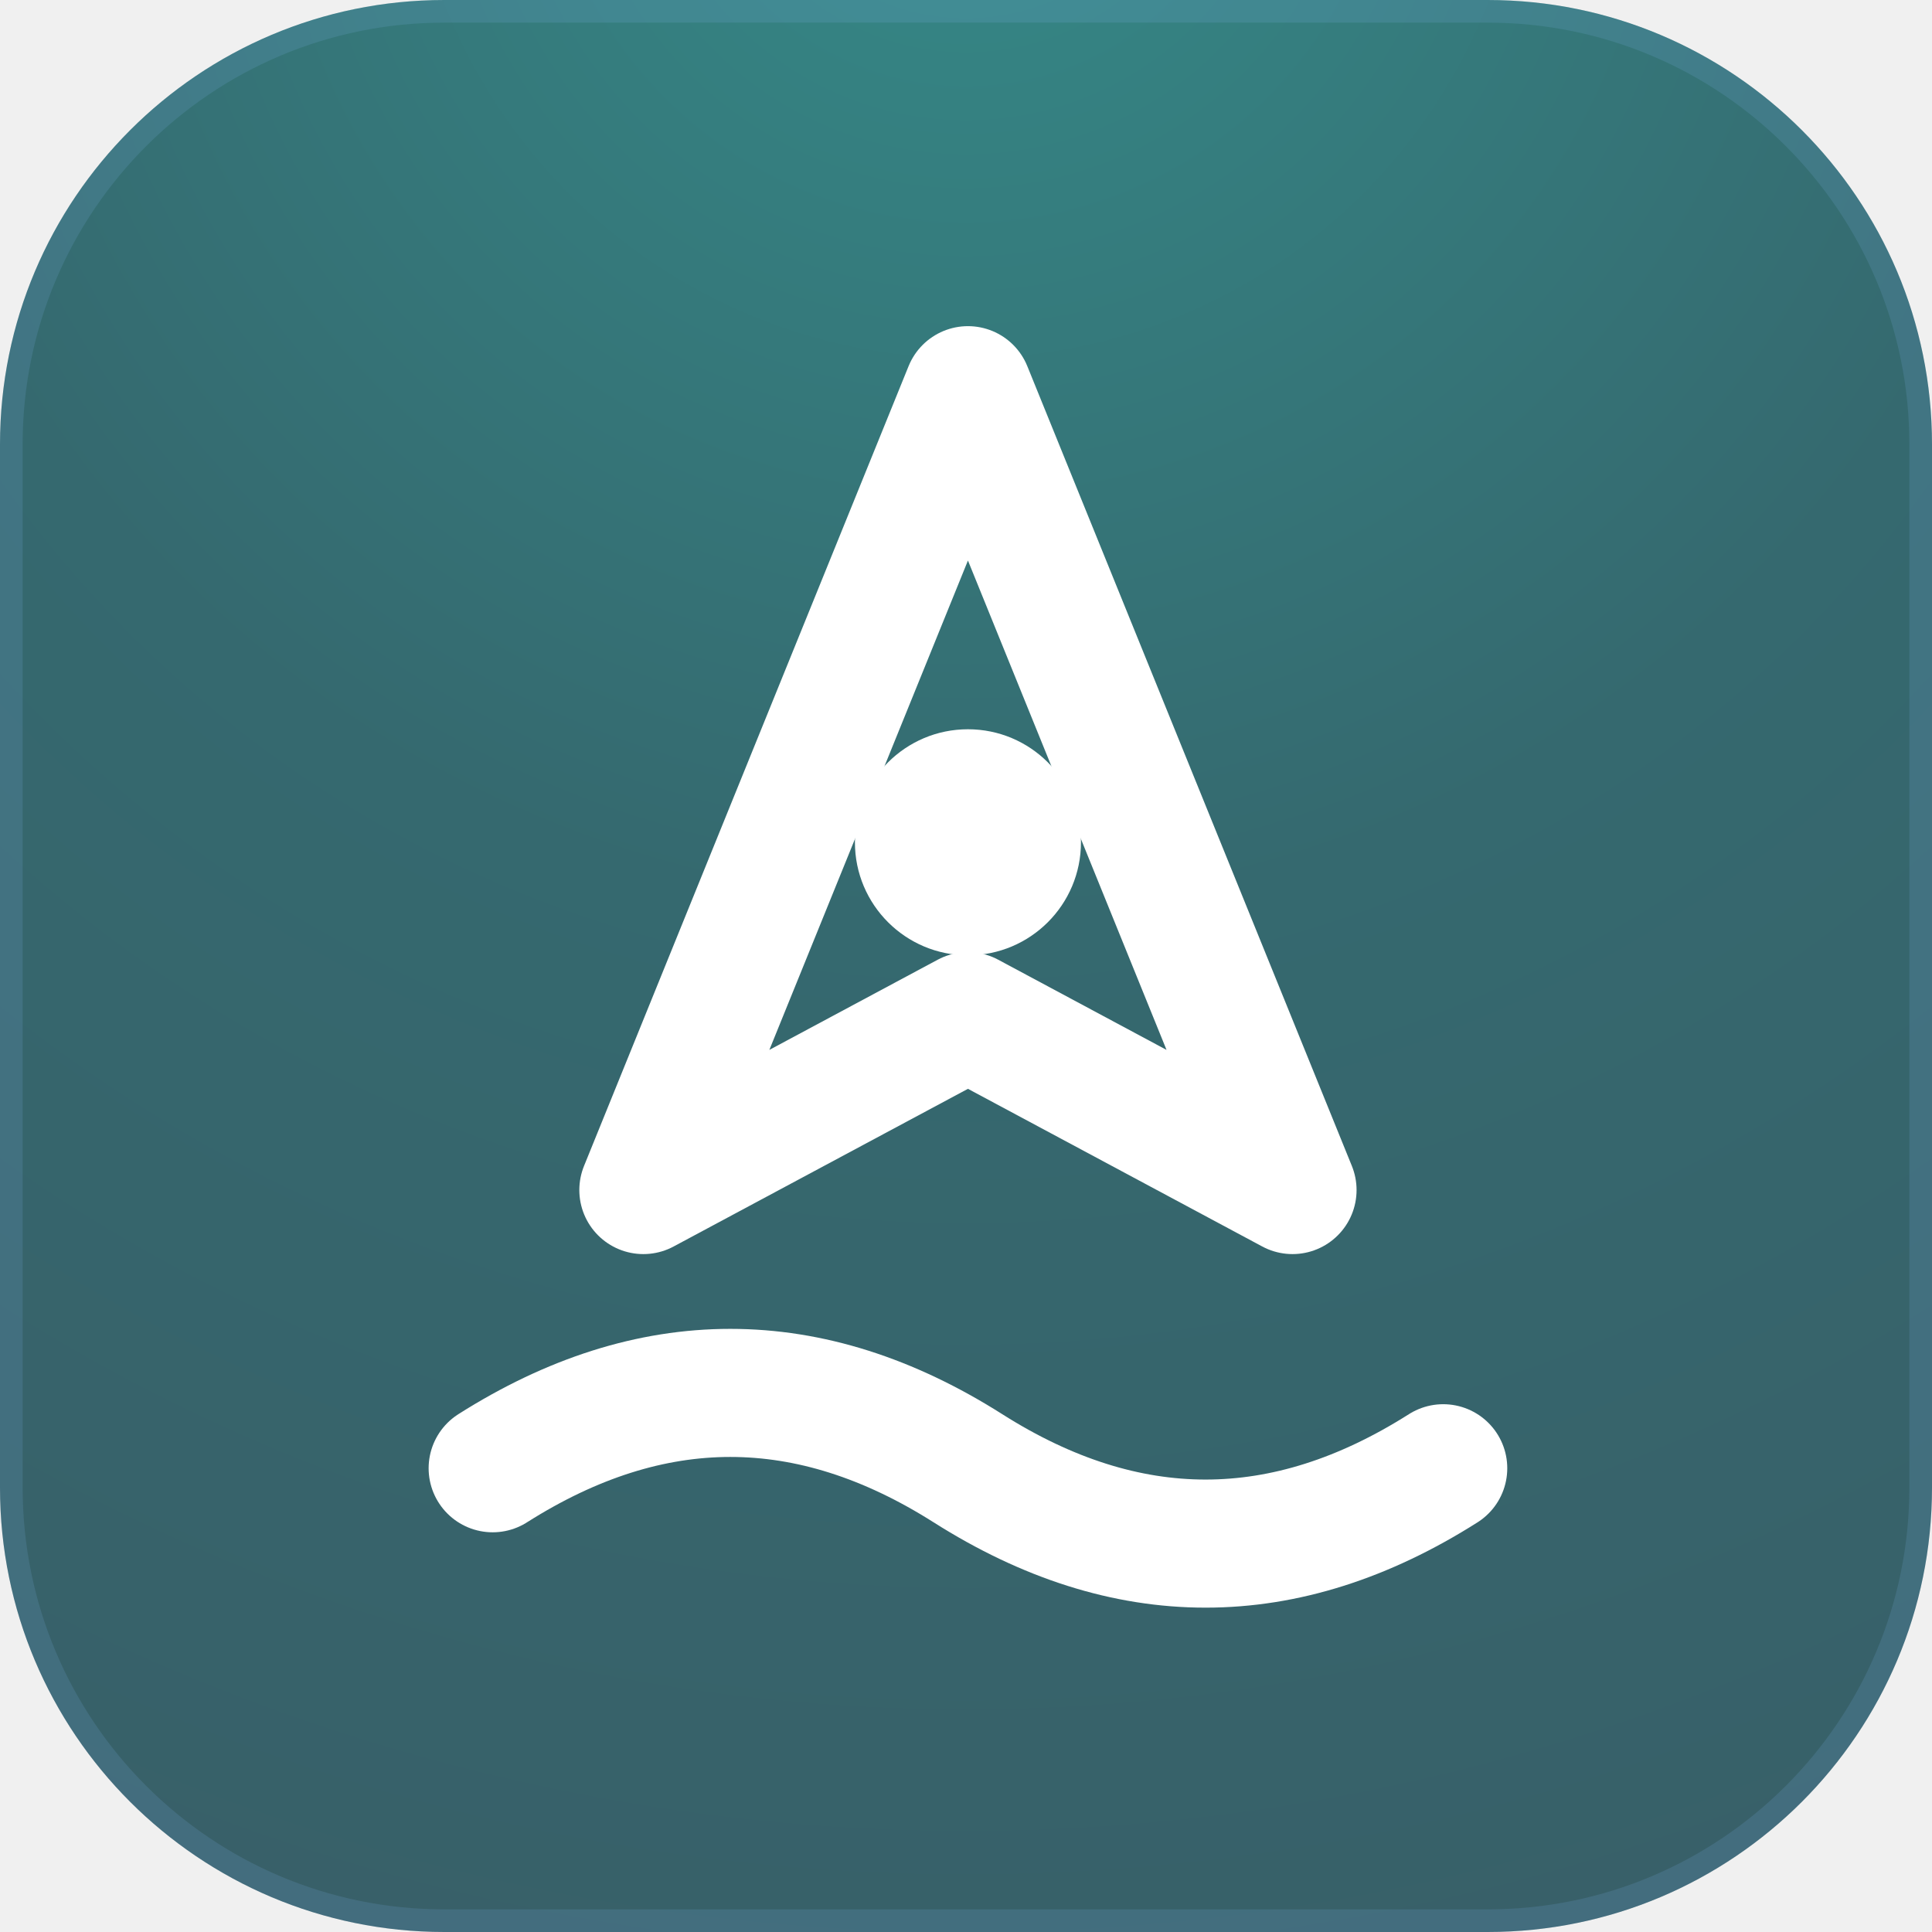
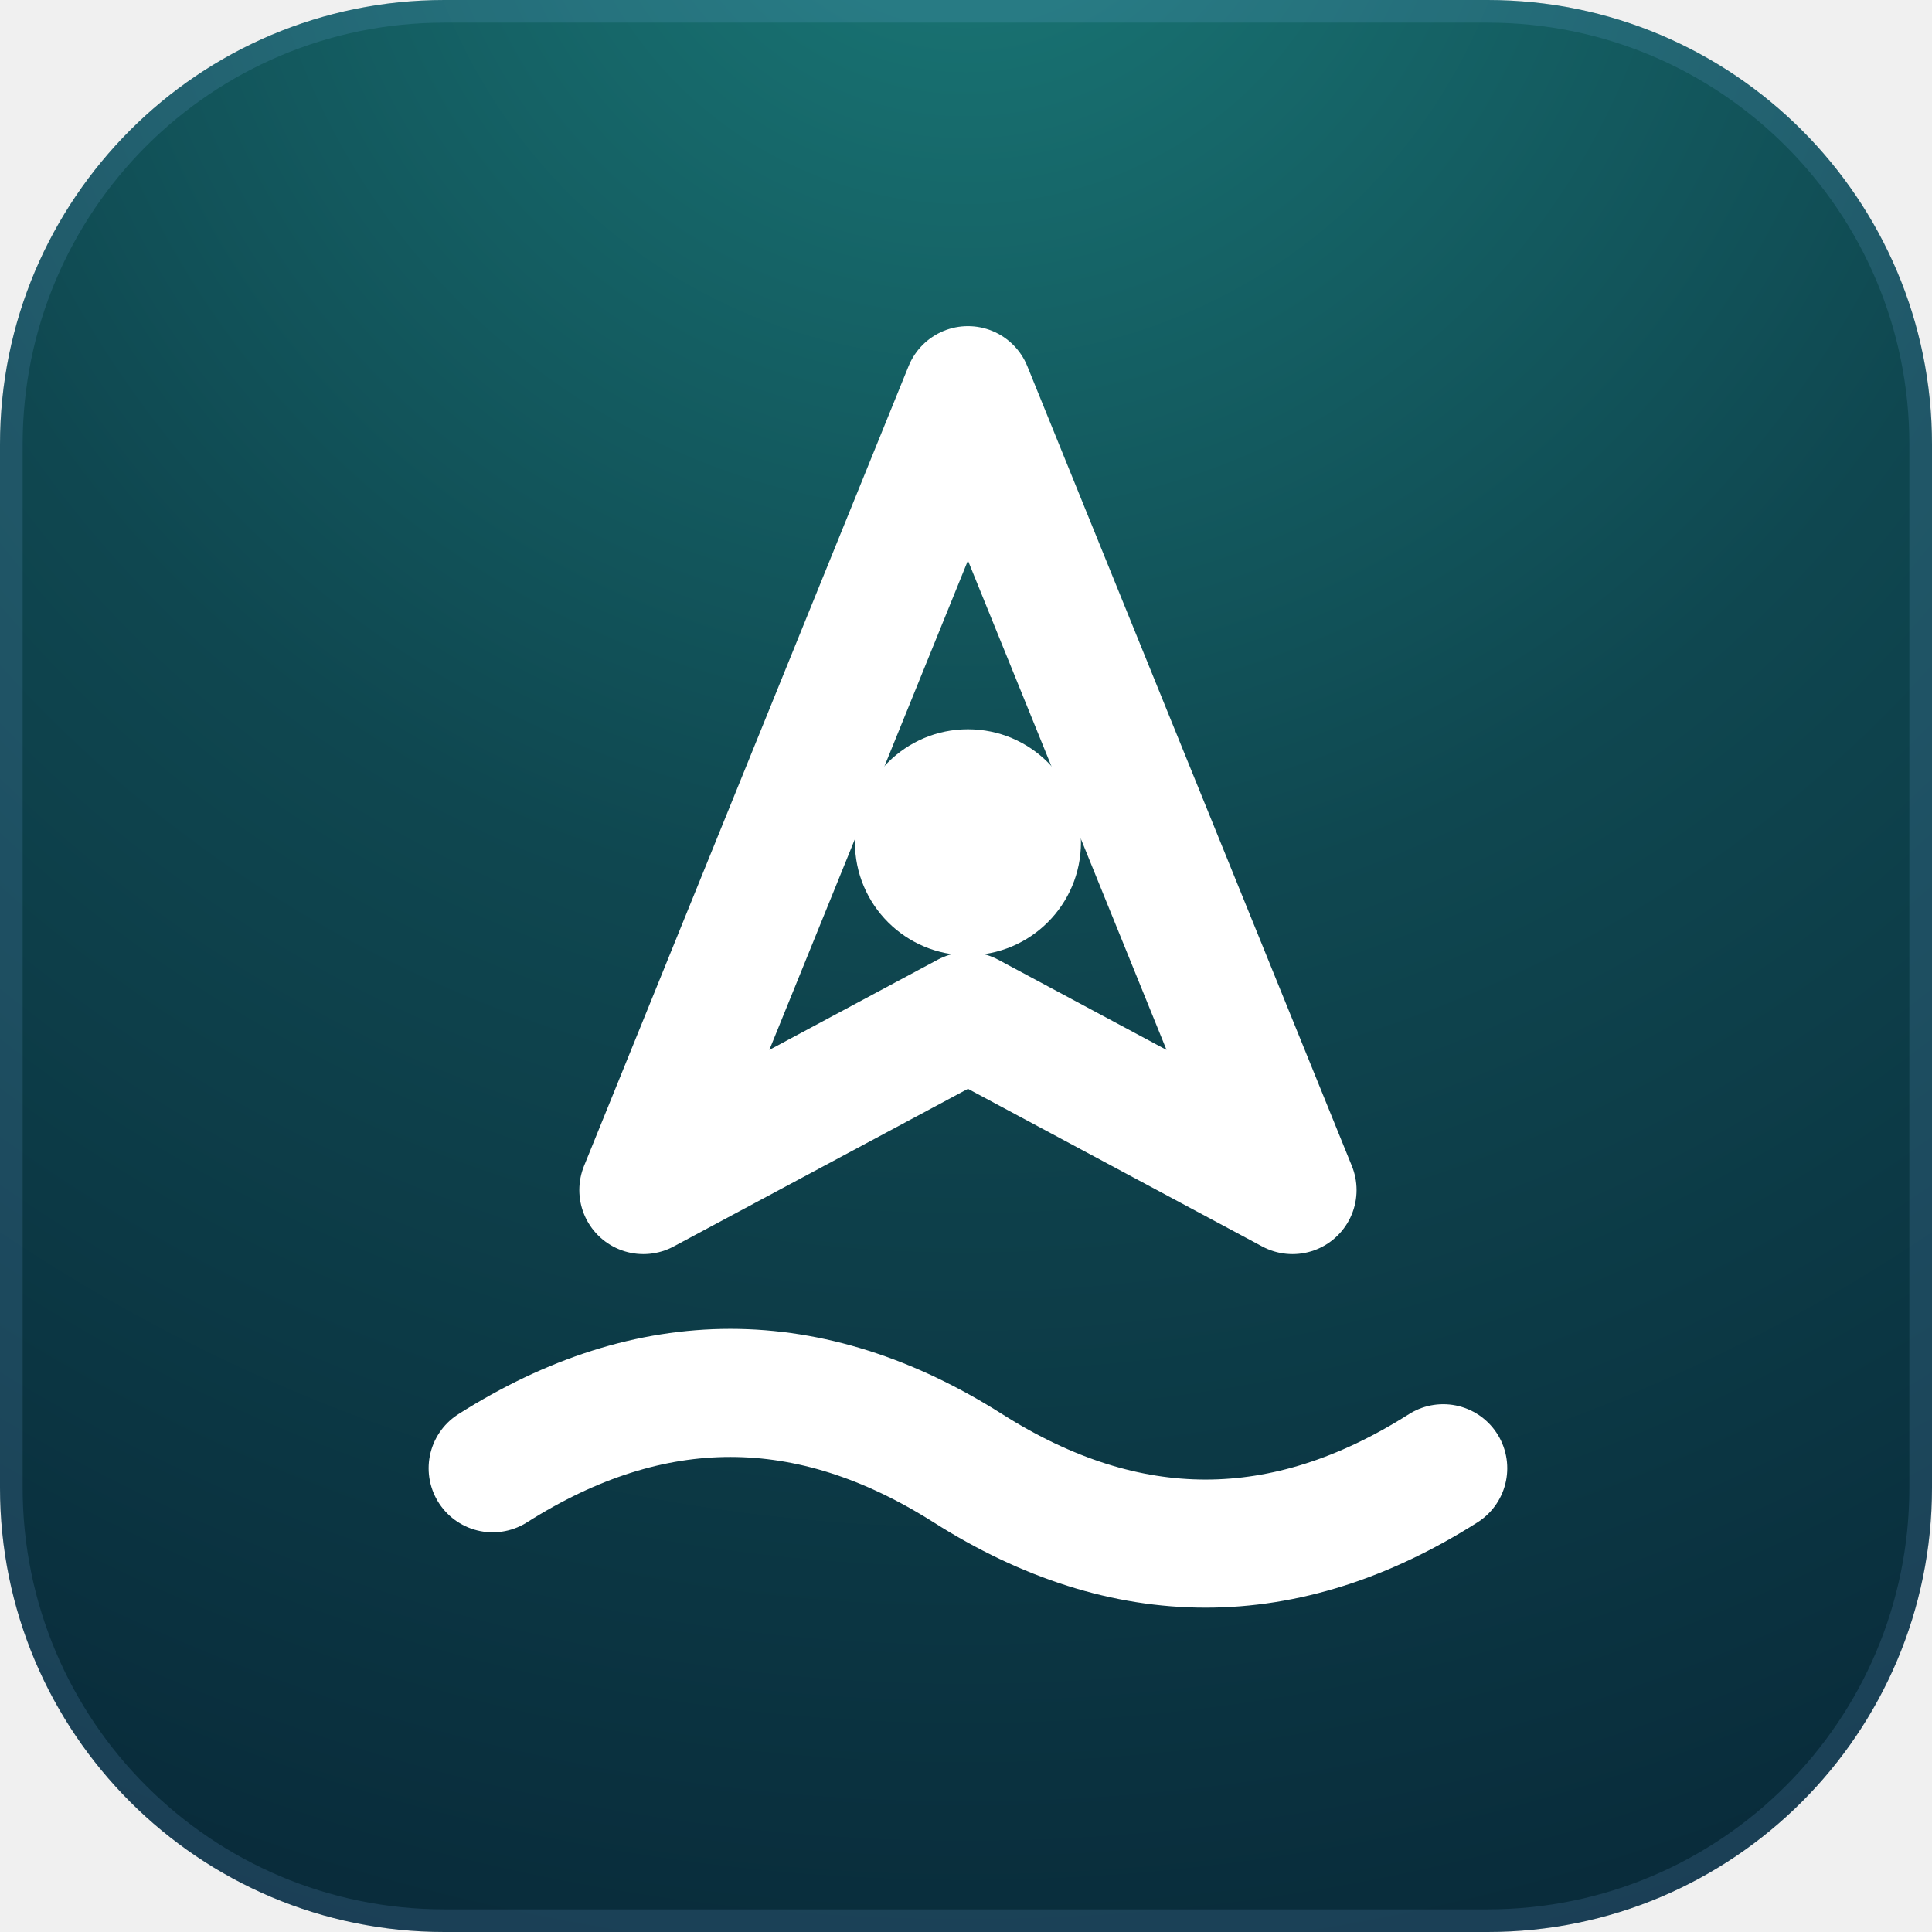
<svg xmlns="http://www.w3.org/2000/svg" viewBox="0 0 256 256">
  <defs>
    <radialGradient id="bg" cx="0.5" cy="-0.1" r="1.2">
-       <stop offset="0" stop-color="#358a88" />
-       <stop offset="0.48" stop-color="#35696f" />
-       <stop offset="1" stop-color="#385f68" />
+       <stop offset="0" stop-color="#1a7a78" />
+       <stop offset="0.48" stop-color="#0f4750" />
+       <stop offset="1" stop-color="#082838" />
    </radialGradient>
  </defs>
  <rect width="256" height="256" rx="58.88" fill="url(#bg)" />
  <rect x="1.5" y="1.5" width="253" height="253" rx="57.38" fill="none" stroke="#8cbeff" stroke-opacity="0.14" stroke-width="3" />
  <g transform="translate(29.7 29.7) scale(0.768)">
    <g transform="translate(0.33 0.65)" data-centre="1">
      <path d="M128 28 L184 166 L128 136 L72 166 Z" fill="none" stroke="#ffffff" stroke-width="22.1" stroke-linejoin="round" />
      <path d="M46 214 q41 -26 82 0 t82 0" fill="none" stroke="#ffffff" stroke-width="22.1" stroke-linecap="round" />
      <circle cx="128" cy="106" r="19.5" fill="#ffffff" />
    </g>
  </g>
</svg>
